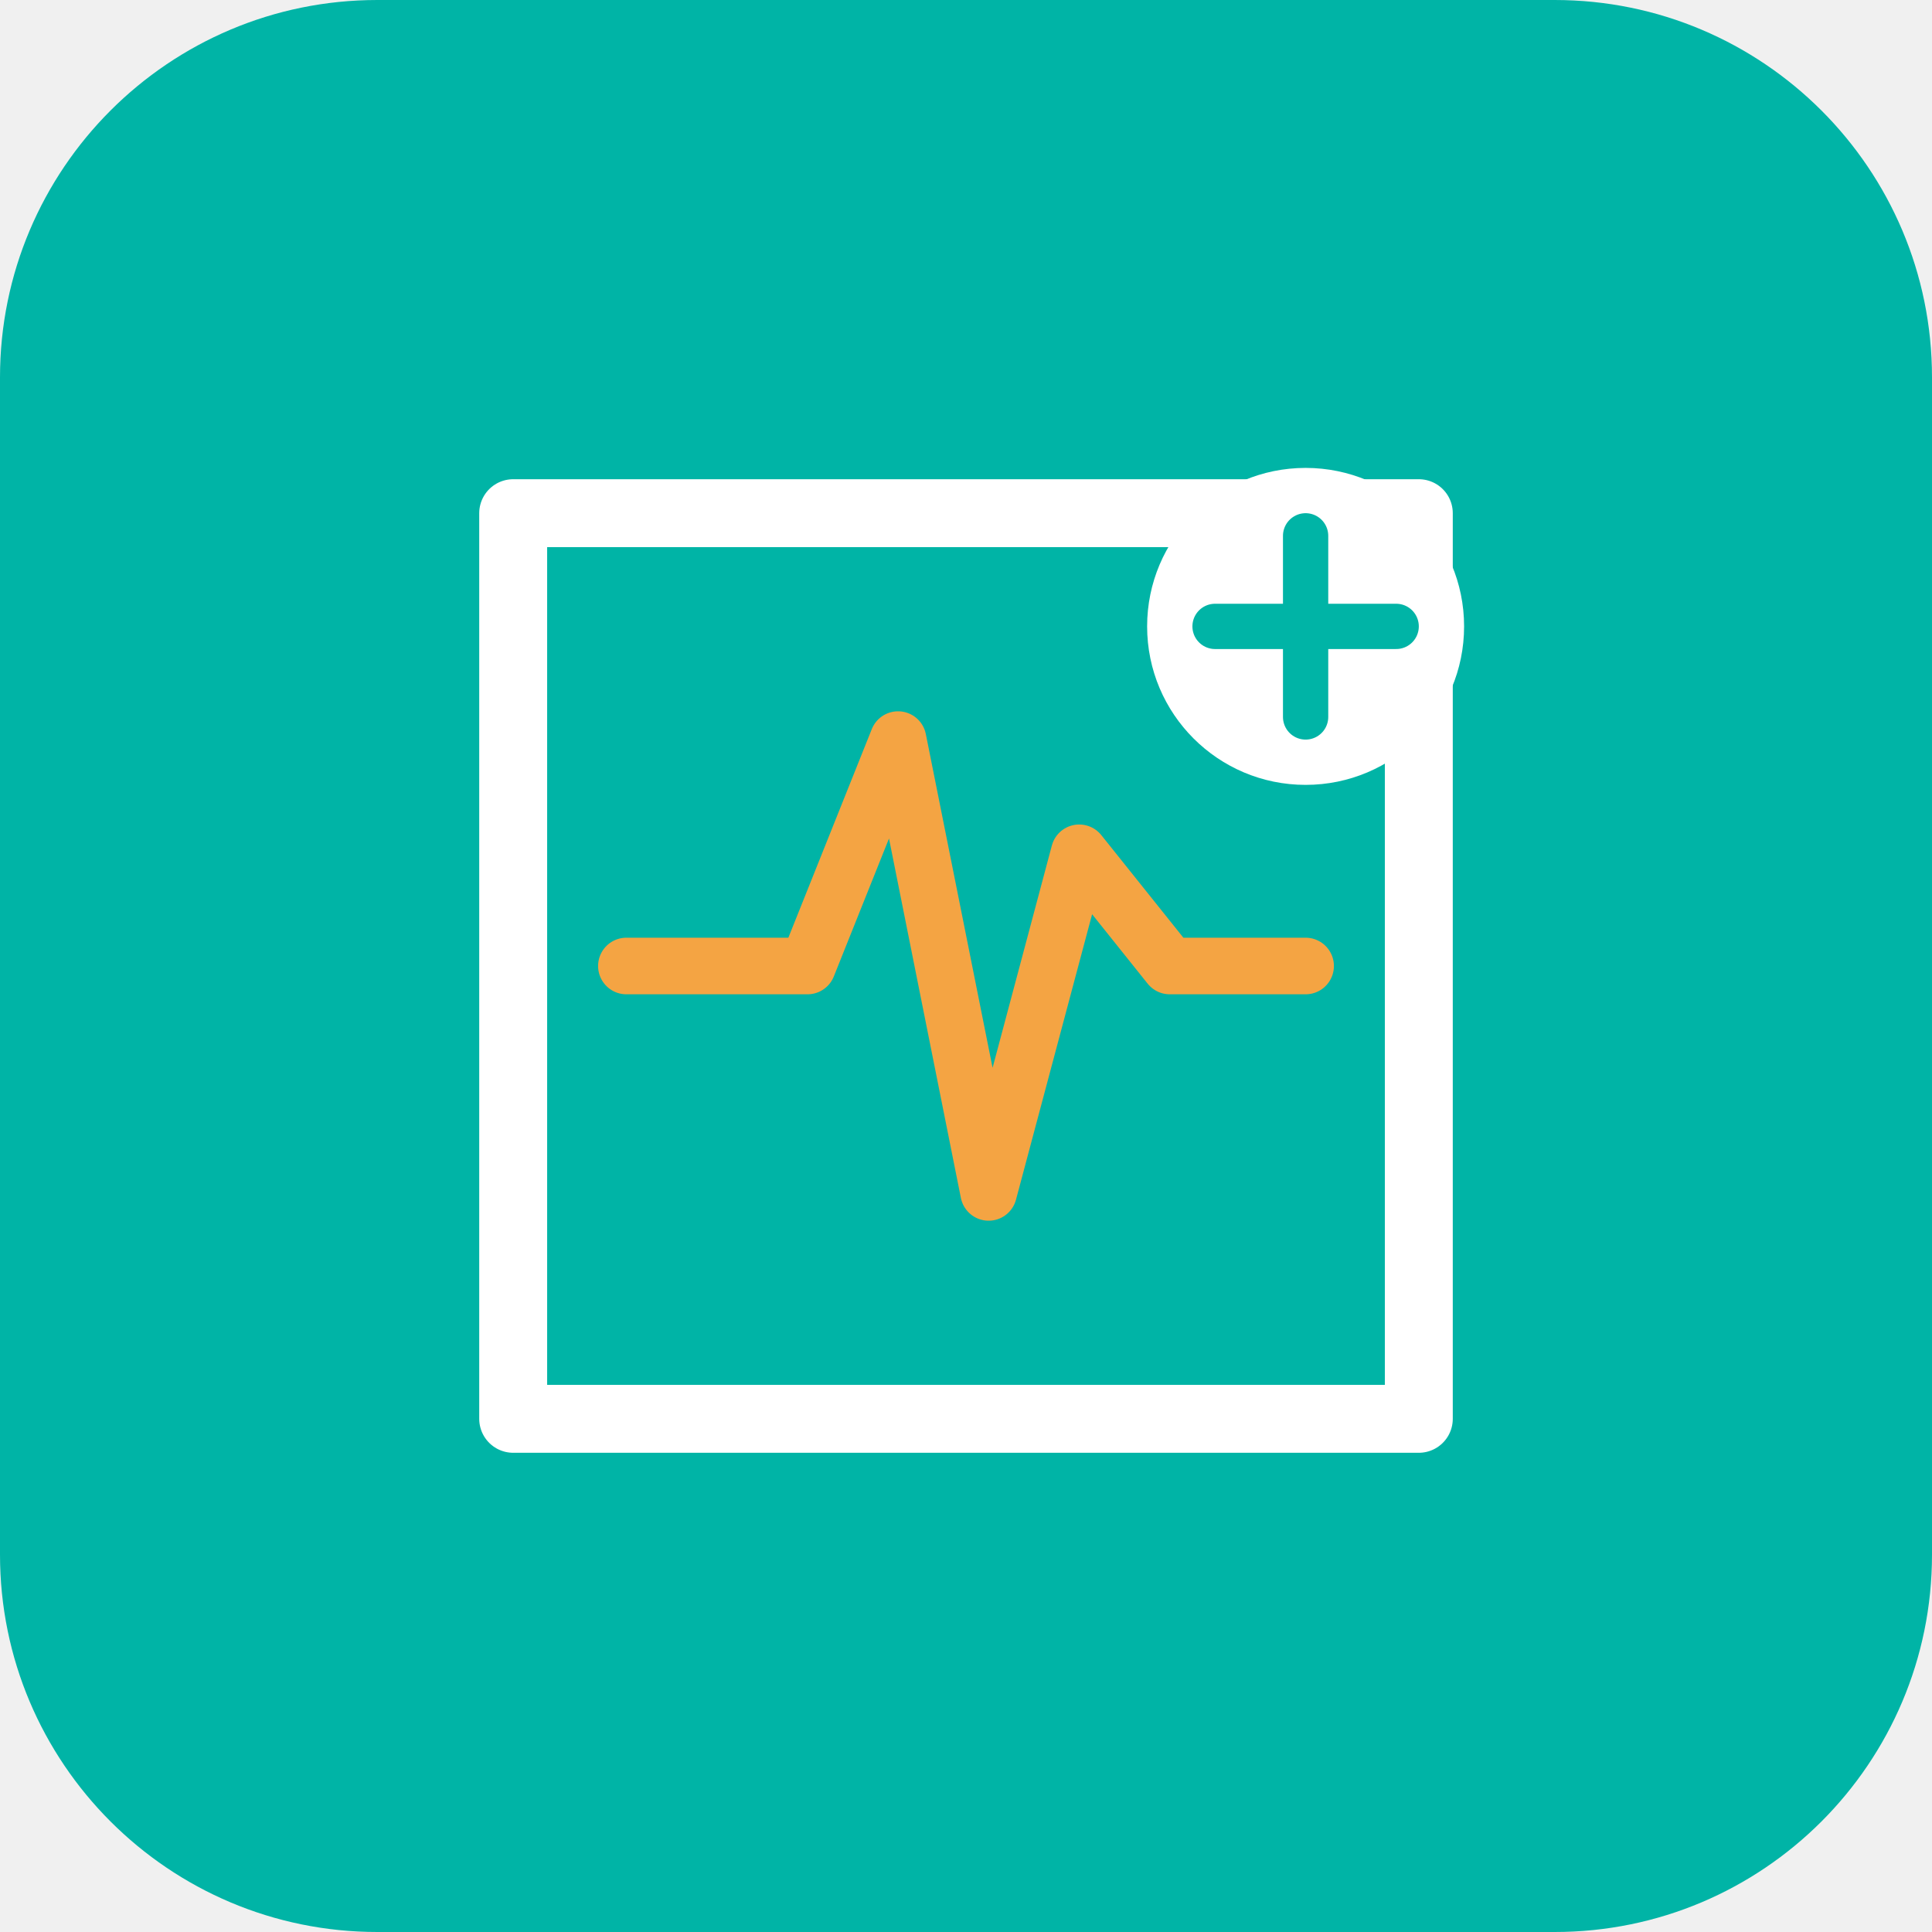
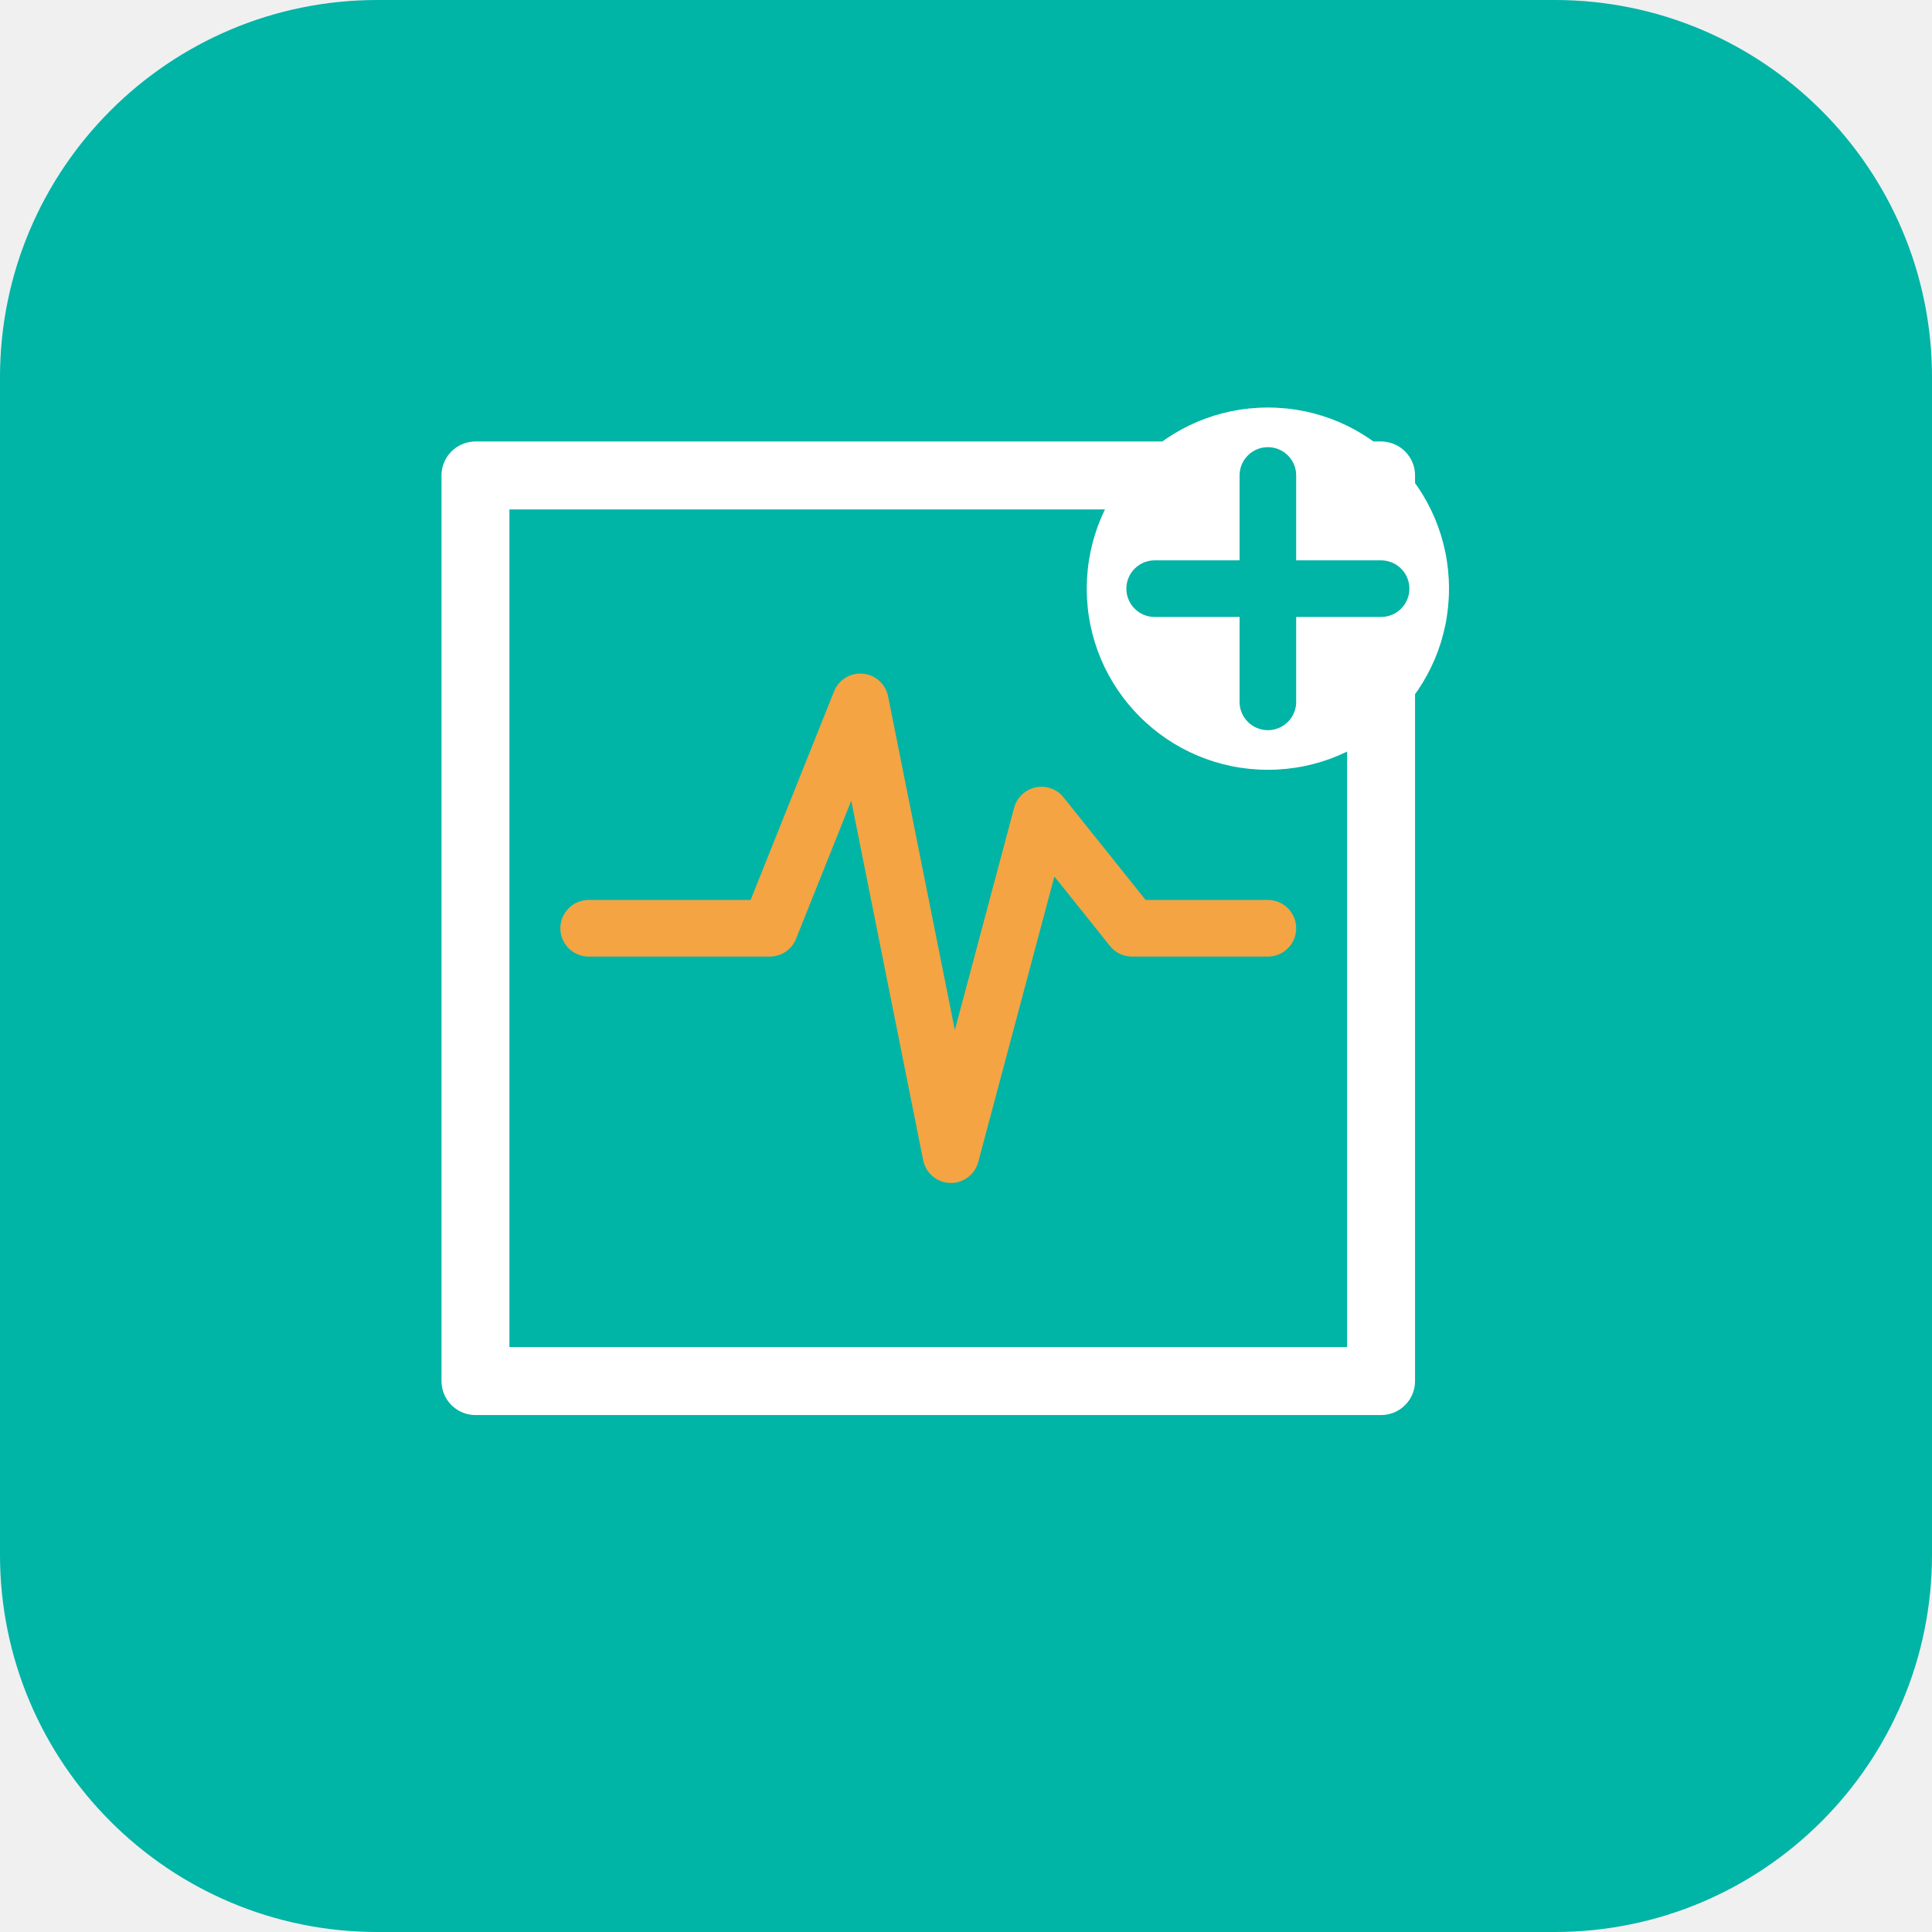
<svg xmlns="http://www.w3.org/2000/svg" width="512" height="512" viewBox="0 0 512 512">
  <rect width="512" height="512" rx="100" fill="#00B4A6" />
-   <g transform="translate(106, 106)">
+   <g transform="translate(96, 96)">
    <path d="M 30 30 L 30 270 M 270 30 L 270 270 M 30 30 L 270 30 L 270 270 L 30 270 Z" stroke="#ffffff" stroke-width="18" fill="none" stroke-linecap="round" stroke-linejoin="round" />
    <path d="M 60 150 L 108 150 L 132 90 L 156 210 L 180 120 L 204 150 L 240 150" stroke="#F4A443" stroke-width="15" fill="none" stroke-linecap="round" stroke-linejoin="round" />
-     <circle cx="240" cy="60" r="42" fill="#ffffff" />
-     <path d="M 240 36 L 240 84 M 216 60 L 264 60" stroke="#00B4A6" stroke-width="12" stroke-linecap="round" />
+     <circle cx="240" cy="60" r="48" fill="#ffffff" />
+     <path d="M 240 30 L 240 90 M 210 60 L 270 60" stroke="#00B4A6" stroke-width="15" stroke-linecap="round" />
  </g>
</svg>
